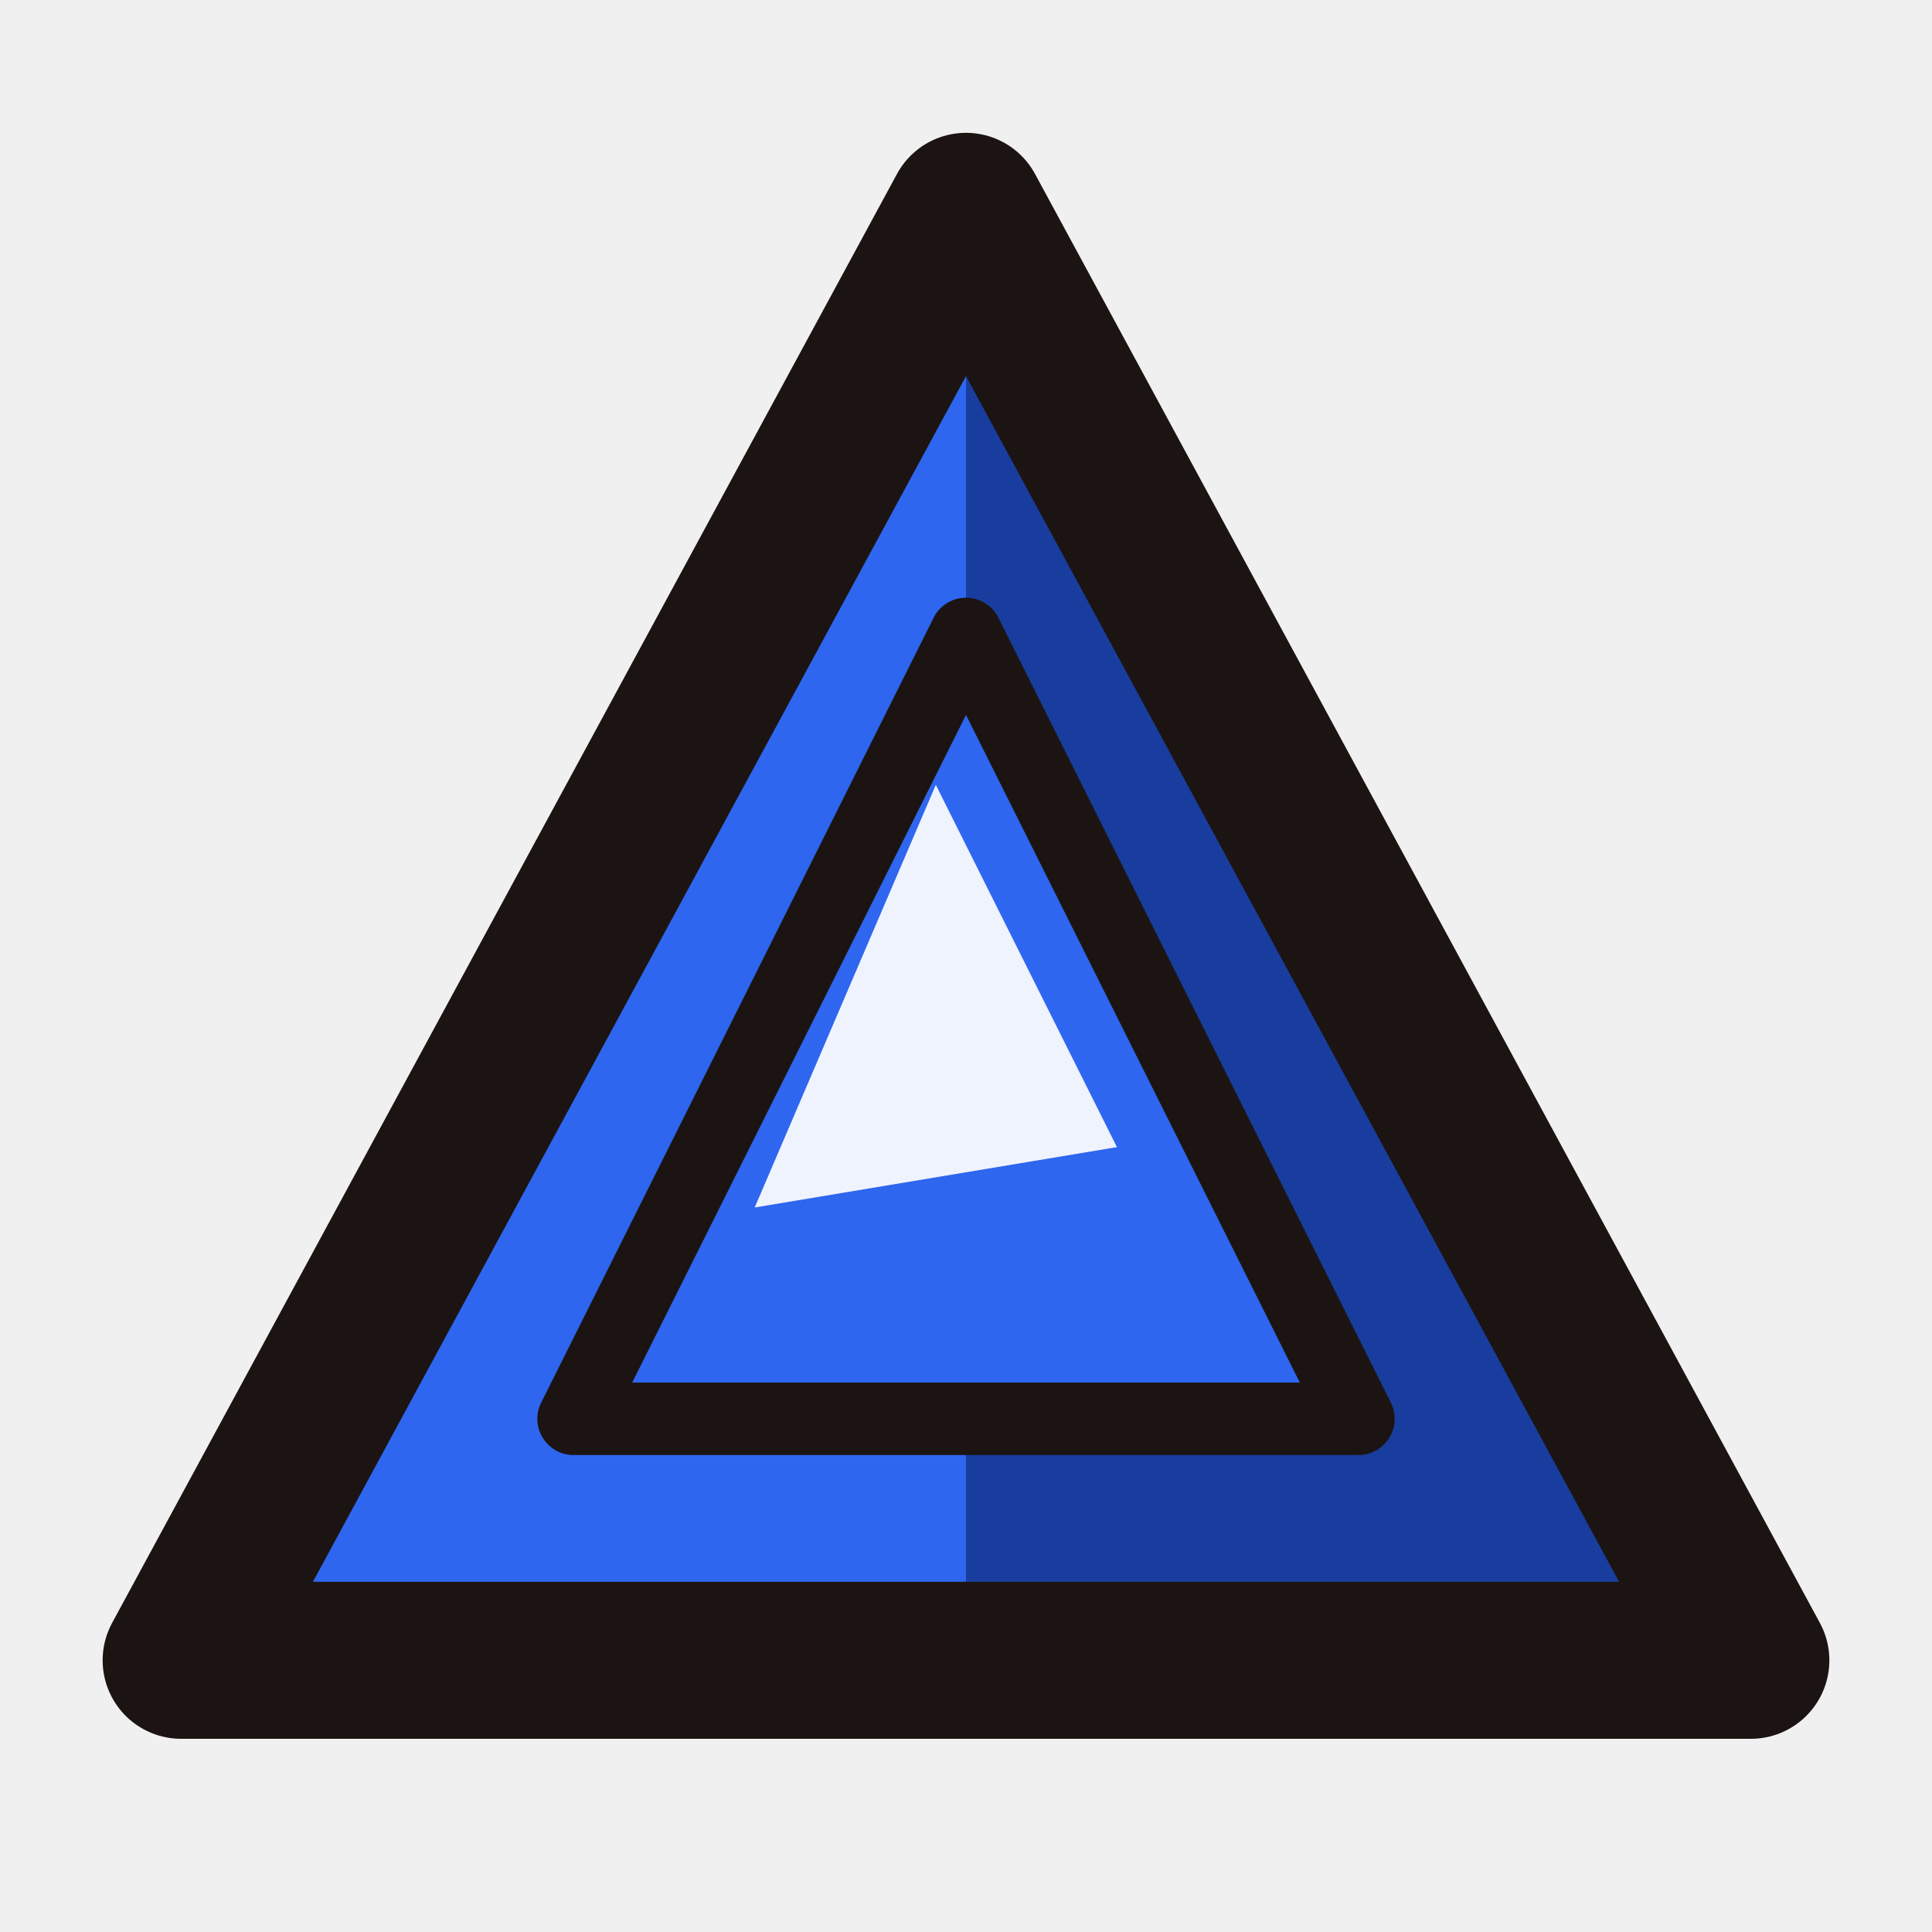
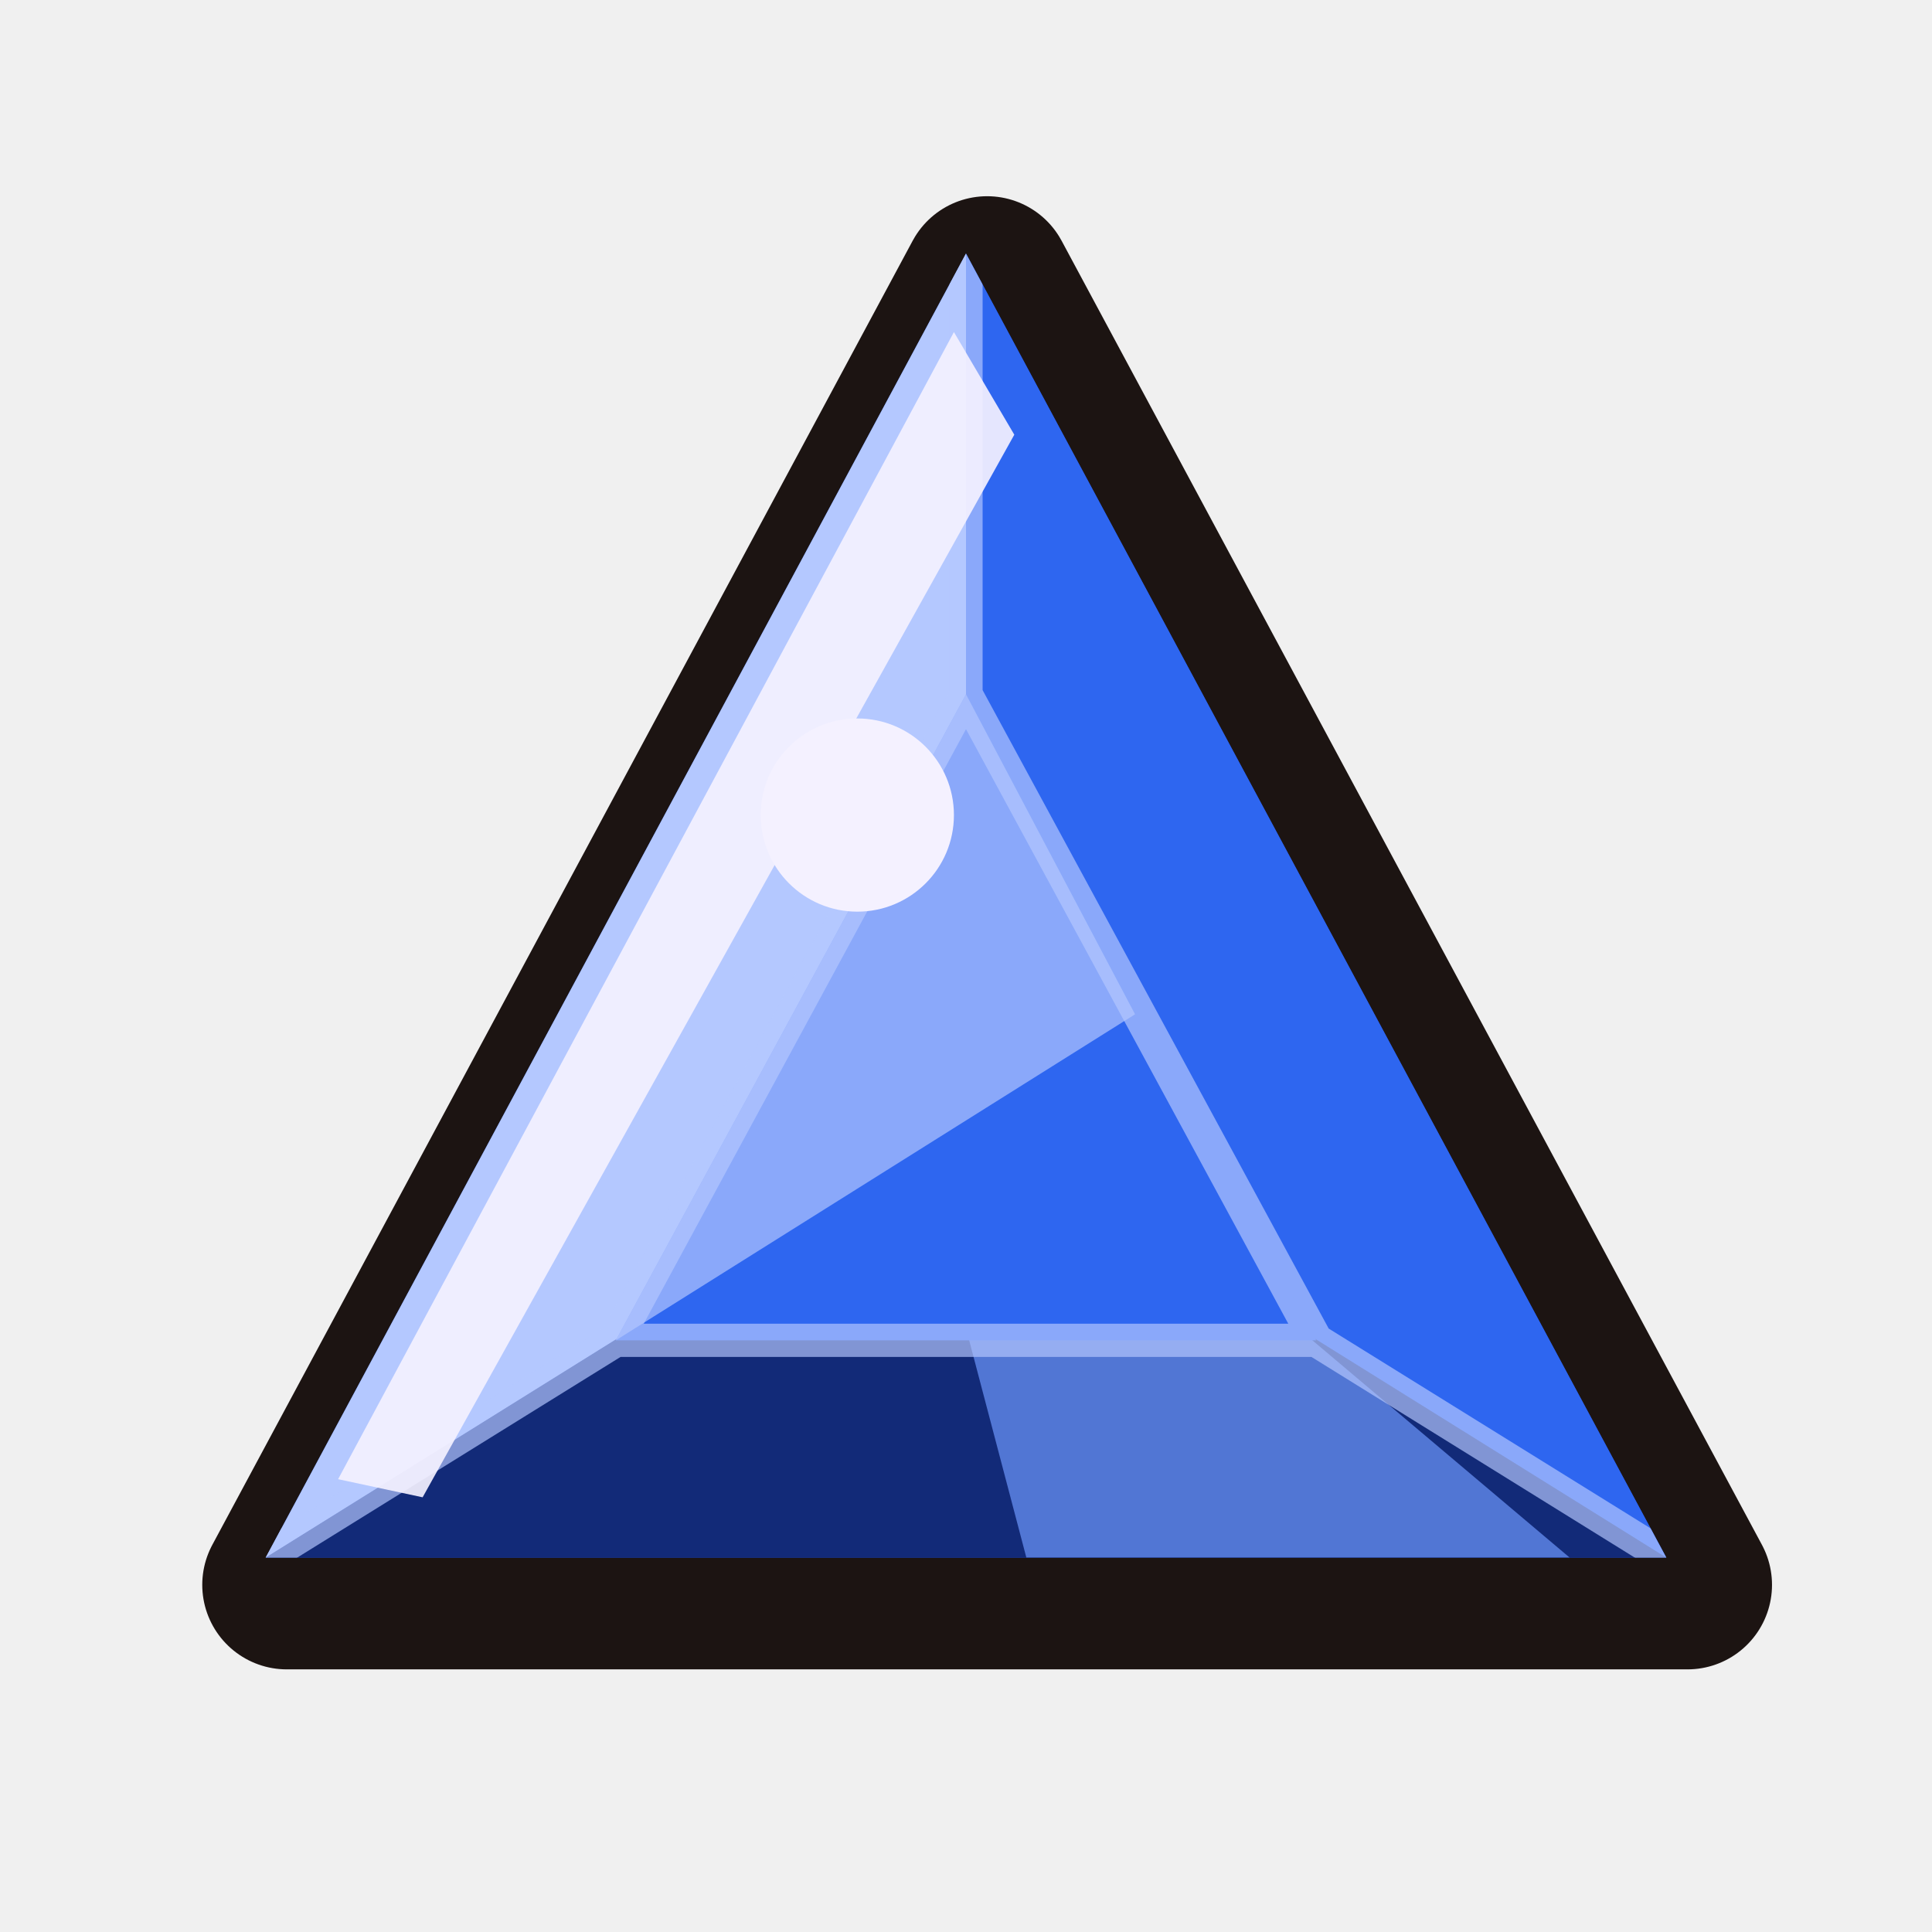
<svg xmlns="http://www.w3.org/2000/svg" class="svg-gem_icon_blue" viewBox="0 0 32 32" width="32" height="32">
+   <style>
+ .svg-gem_icon_blue g { transform-box: view-box; }
+ .svg-gem_icon_blue #glint { transform-origin: 16px 18px; opacity: 0; }
+ 
+ /* 待机 3000ms：0 静止/低位 → 1500 轻变化最大/高位 → 3000 与0帧一致 */
+ @keyframes svg-gem_icon_blue-idle-1 {
+   0% { transform: translate(0px,0px) rotate(0deg) scale(1,1); opacity: 0; animation-timing-function: ease-in-out; }
+   50% { transform: translate(0px,0px) rotate(0deg) scale(1.04,1.04); opacity: 0.9; animation-timing-function: ease-in-out; }
+   100% { transform: translate(0px,0px) rotate(0deg) scale(1,1); opacity: 0; }
+ }
+ .svg-gem_icon_blue:not([data-anim]) #glint,
+ .svg-gem_icon_blue[data-anim="idle"] #glint { animation: svg-gem_icon_blue-idle-1 3s infinite; }
+ </style>
+   <defs>
+     <clipPath id="gem_icon_blue-c">
+       <path d="M16,4.2 L27.6,25.8 L4.4,25.8 Z" />
+     </clipPath>
+   </defs>
  <g id="root">
-     <polygon points="16,3.5 29,27.5 3,27.5" fill="#2E66F0" stroke-linejoin="round" />
-     <polygon points="16,3.5 29,27.5 16,27.5" fill="#193D9E" />
-     <polygon points="16,10.5 22.5,23.5 9.5,23.5" fill="#2E66F0" stroke="#1C1412" stroke-width="1.2" stroke-linejoin="round" />
-     <polygon points="15.5,13 18.5,19 12.5,20" fill="#FFFFFF" opacity="0.92" />
-     <polygon points="16,3.5 29,27.5 3,27.5" fill="none" stroke="#1C1412" stroke-width="2.6" stroke-linejoin="round" />
+     <path d="M16,4.2 L27.6,25.8 L4.4,25.8 Z" transform="translate(.35 .45)" fill="#1C1412" stroke="#1C1412" stroke-width="2.8" stroke-linejoin="round" />
+     <path d="M16,4.2 L27.6,25.8 L4.4,25.8 Z" fill="#1D45B8" />
+     <g clip-path="url(#gem_icon_blue-c)">
+       <polygon points="16,4.2 16,12 10.5,22 4.4,25.8" fill="#B4C8FF" />
+       <polygon points="16,4.2 27.6,25.8 21.5,22 16,12" fill="#2E66F0" />
+       <polygon points="4.4,25.8 10.5,22 21.5,22 27.6,25.8" fill="#122A78" />
+       <polygon points="16,22 21.5,22 26,25.8 17,25.8" fill="#6A93F8" opacity="0.72" />
+       <polygon points="16,11.5 21.8,22.2 10.2,22.2" fill="#2E66F0" />
+       <polygon points="16,11.5 18.8,16.8 10.2,22.2" fill="#B4C8FF" opacity="0.68" />
+       <path d="M16,4.2 L16,11.5 M4.4,25.8 L10.2,22.2 M27.6,25.8 L21.8,22.2 M16,11.5 L21.8,22.2 L10.2,22.2 Z" fill="none" stroke="#B4C8FF" stroke-width="0.55" opacity="0.68" />
+       <path d="M5.6,24.5 L15.8,5.5 L16.8,7.2 L7,24.8 Z" fill="#F4F1FF" opacity="0.92" />
+       <circle cx="14.2" cy="13.5" r="1.6" fill="#F4F1FF" />
+       <g id="glint" opacity="0">
+         <polygon points="16,11.5 20.5,20 11.5,20" fill="#F4F1FF" opacity="0.55" />
+         <circle cx="17.8" cy="15" r="1.2" fill="#F4F1FF" />
+       </g>
+     </g>
  </g>
</svg>
